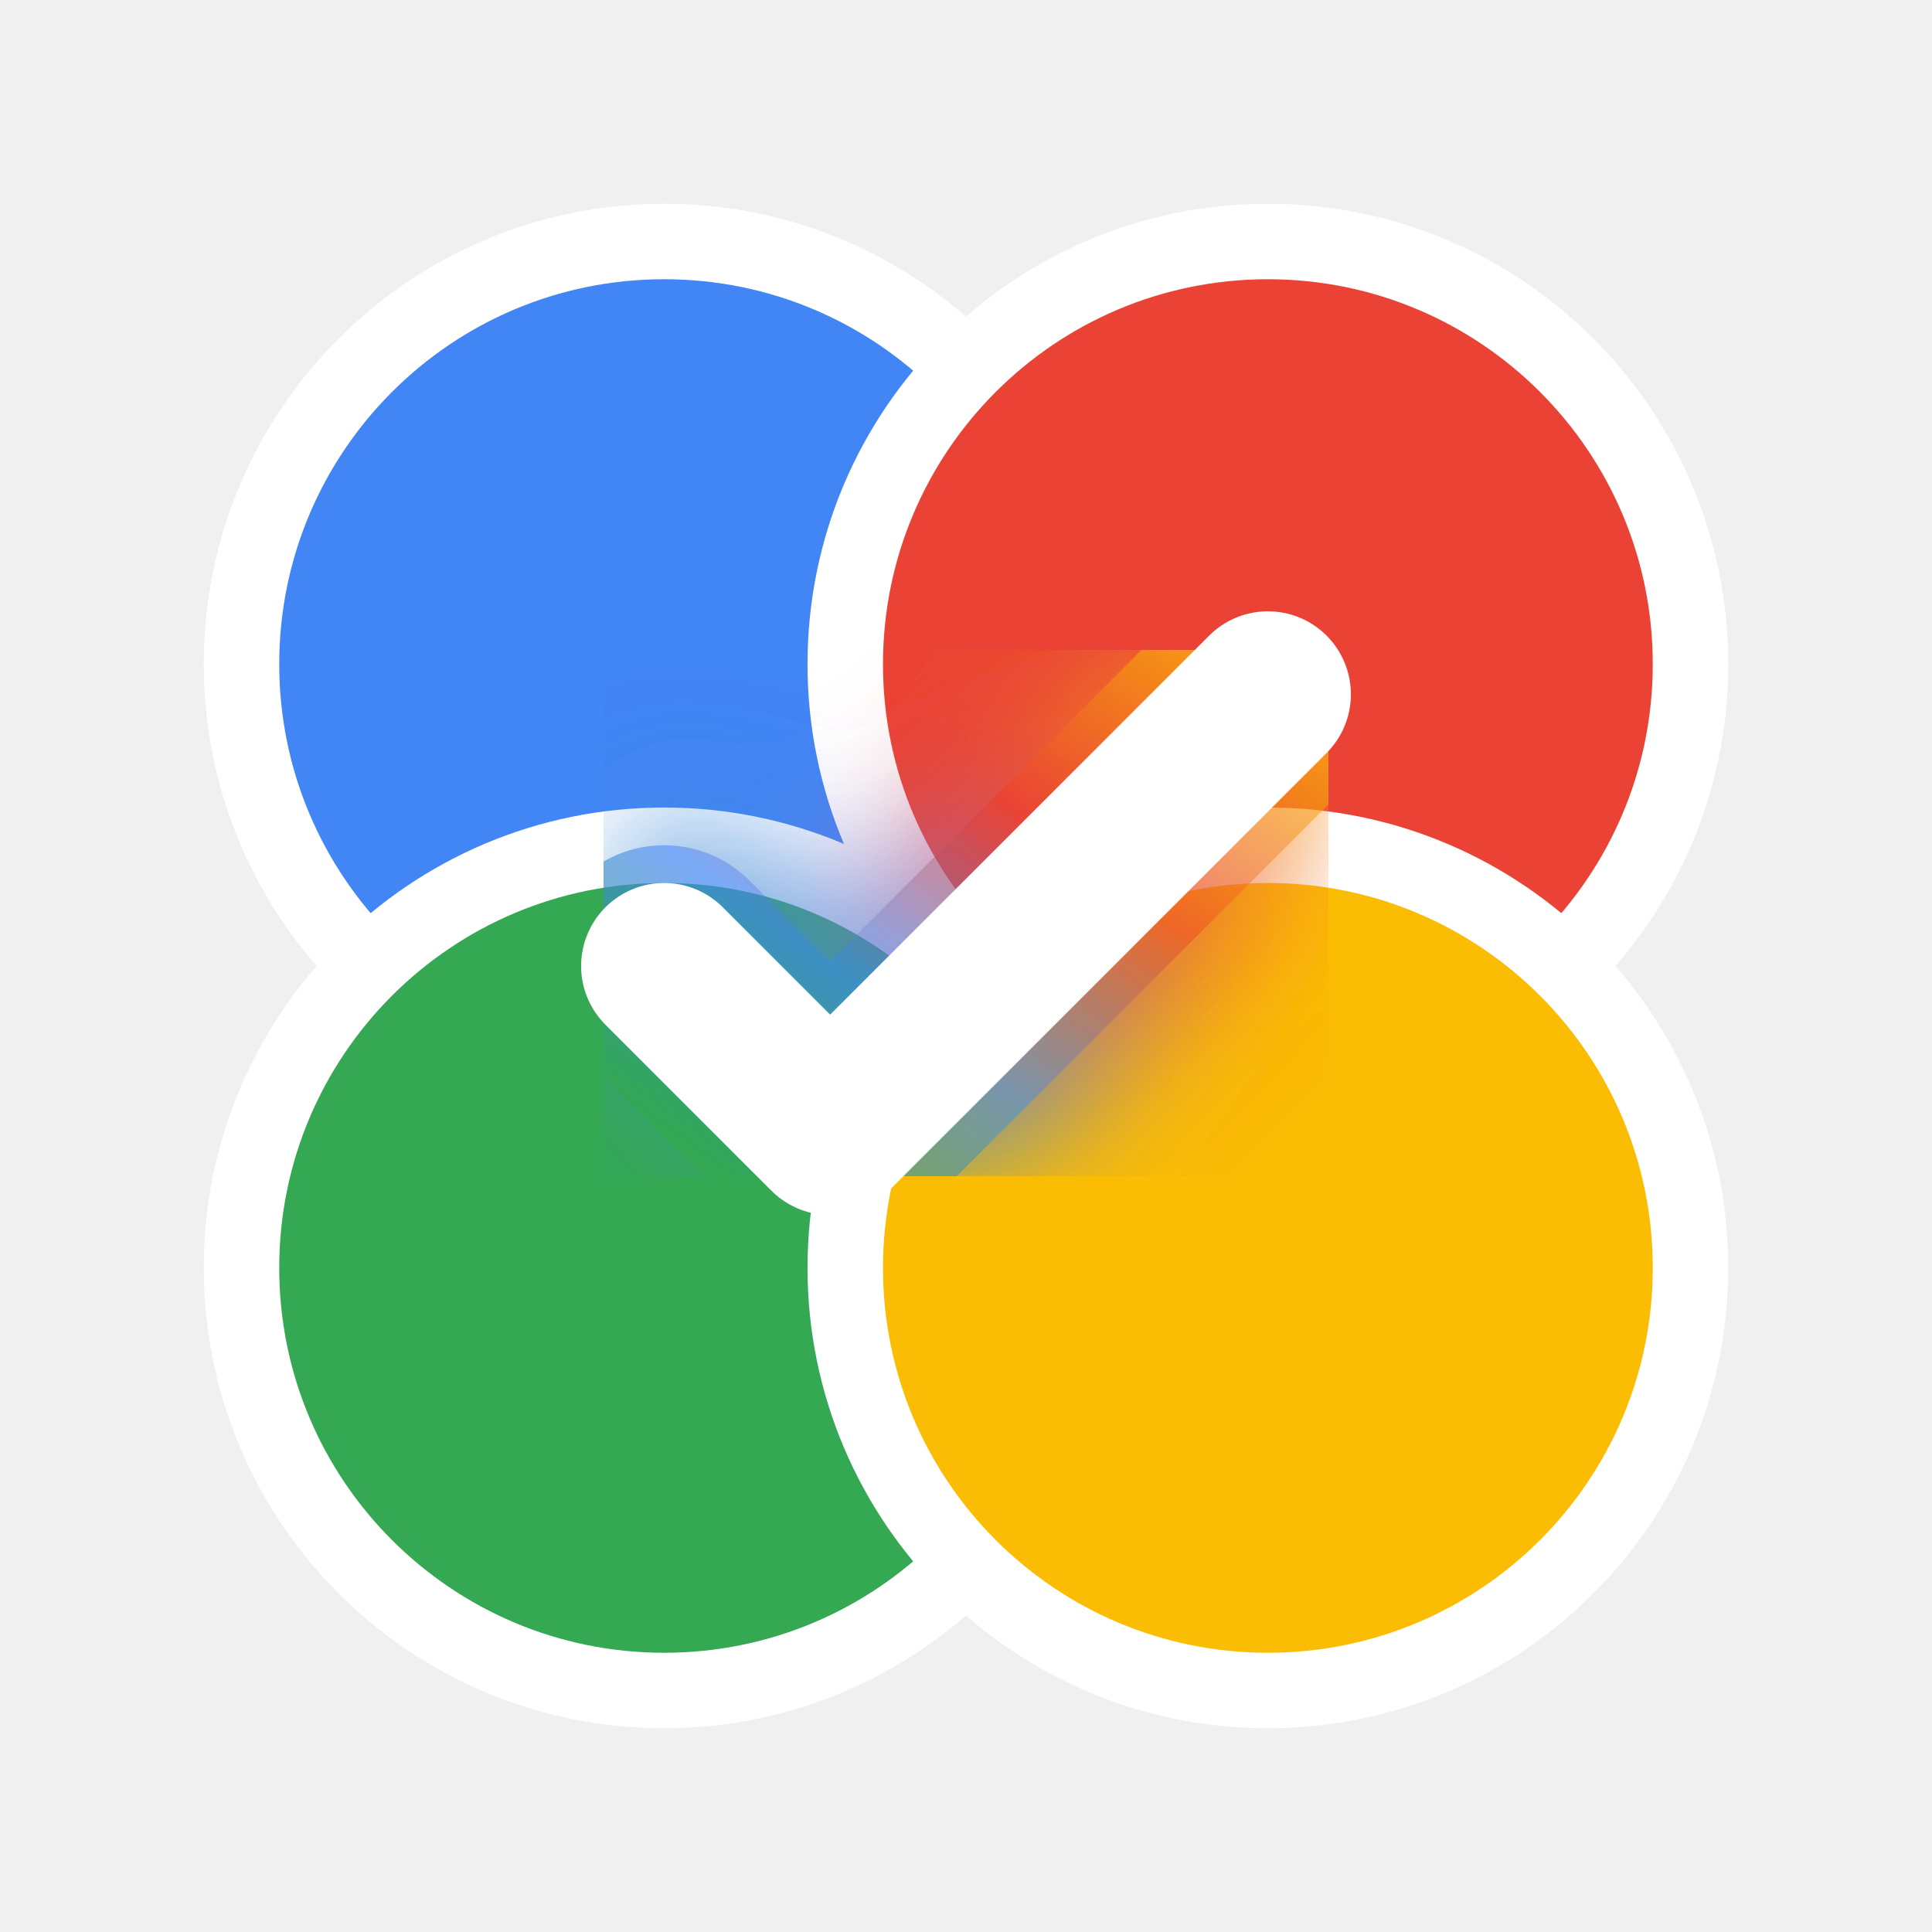
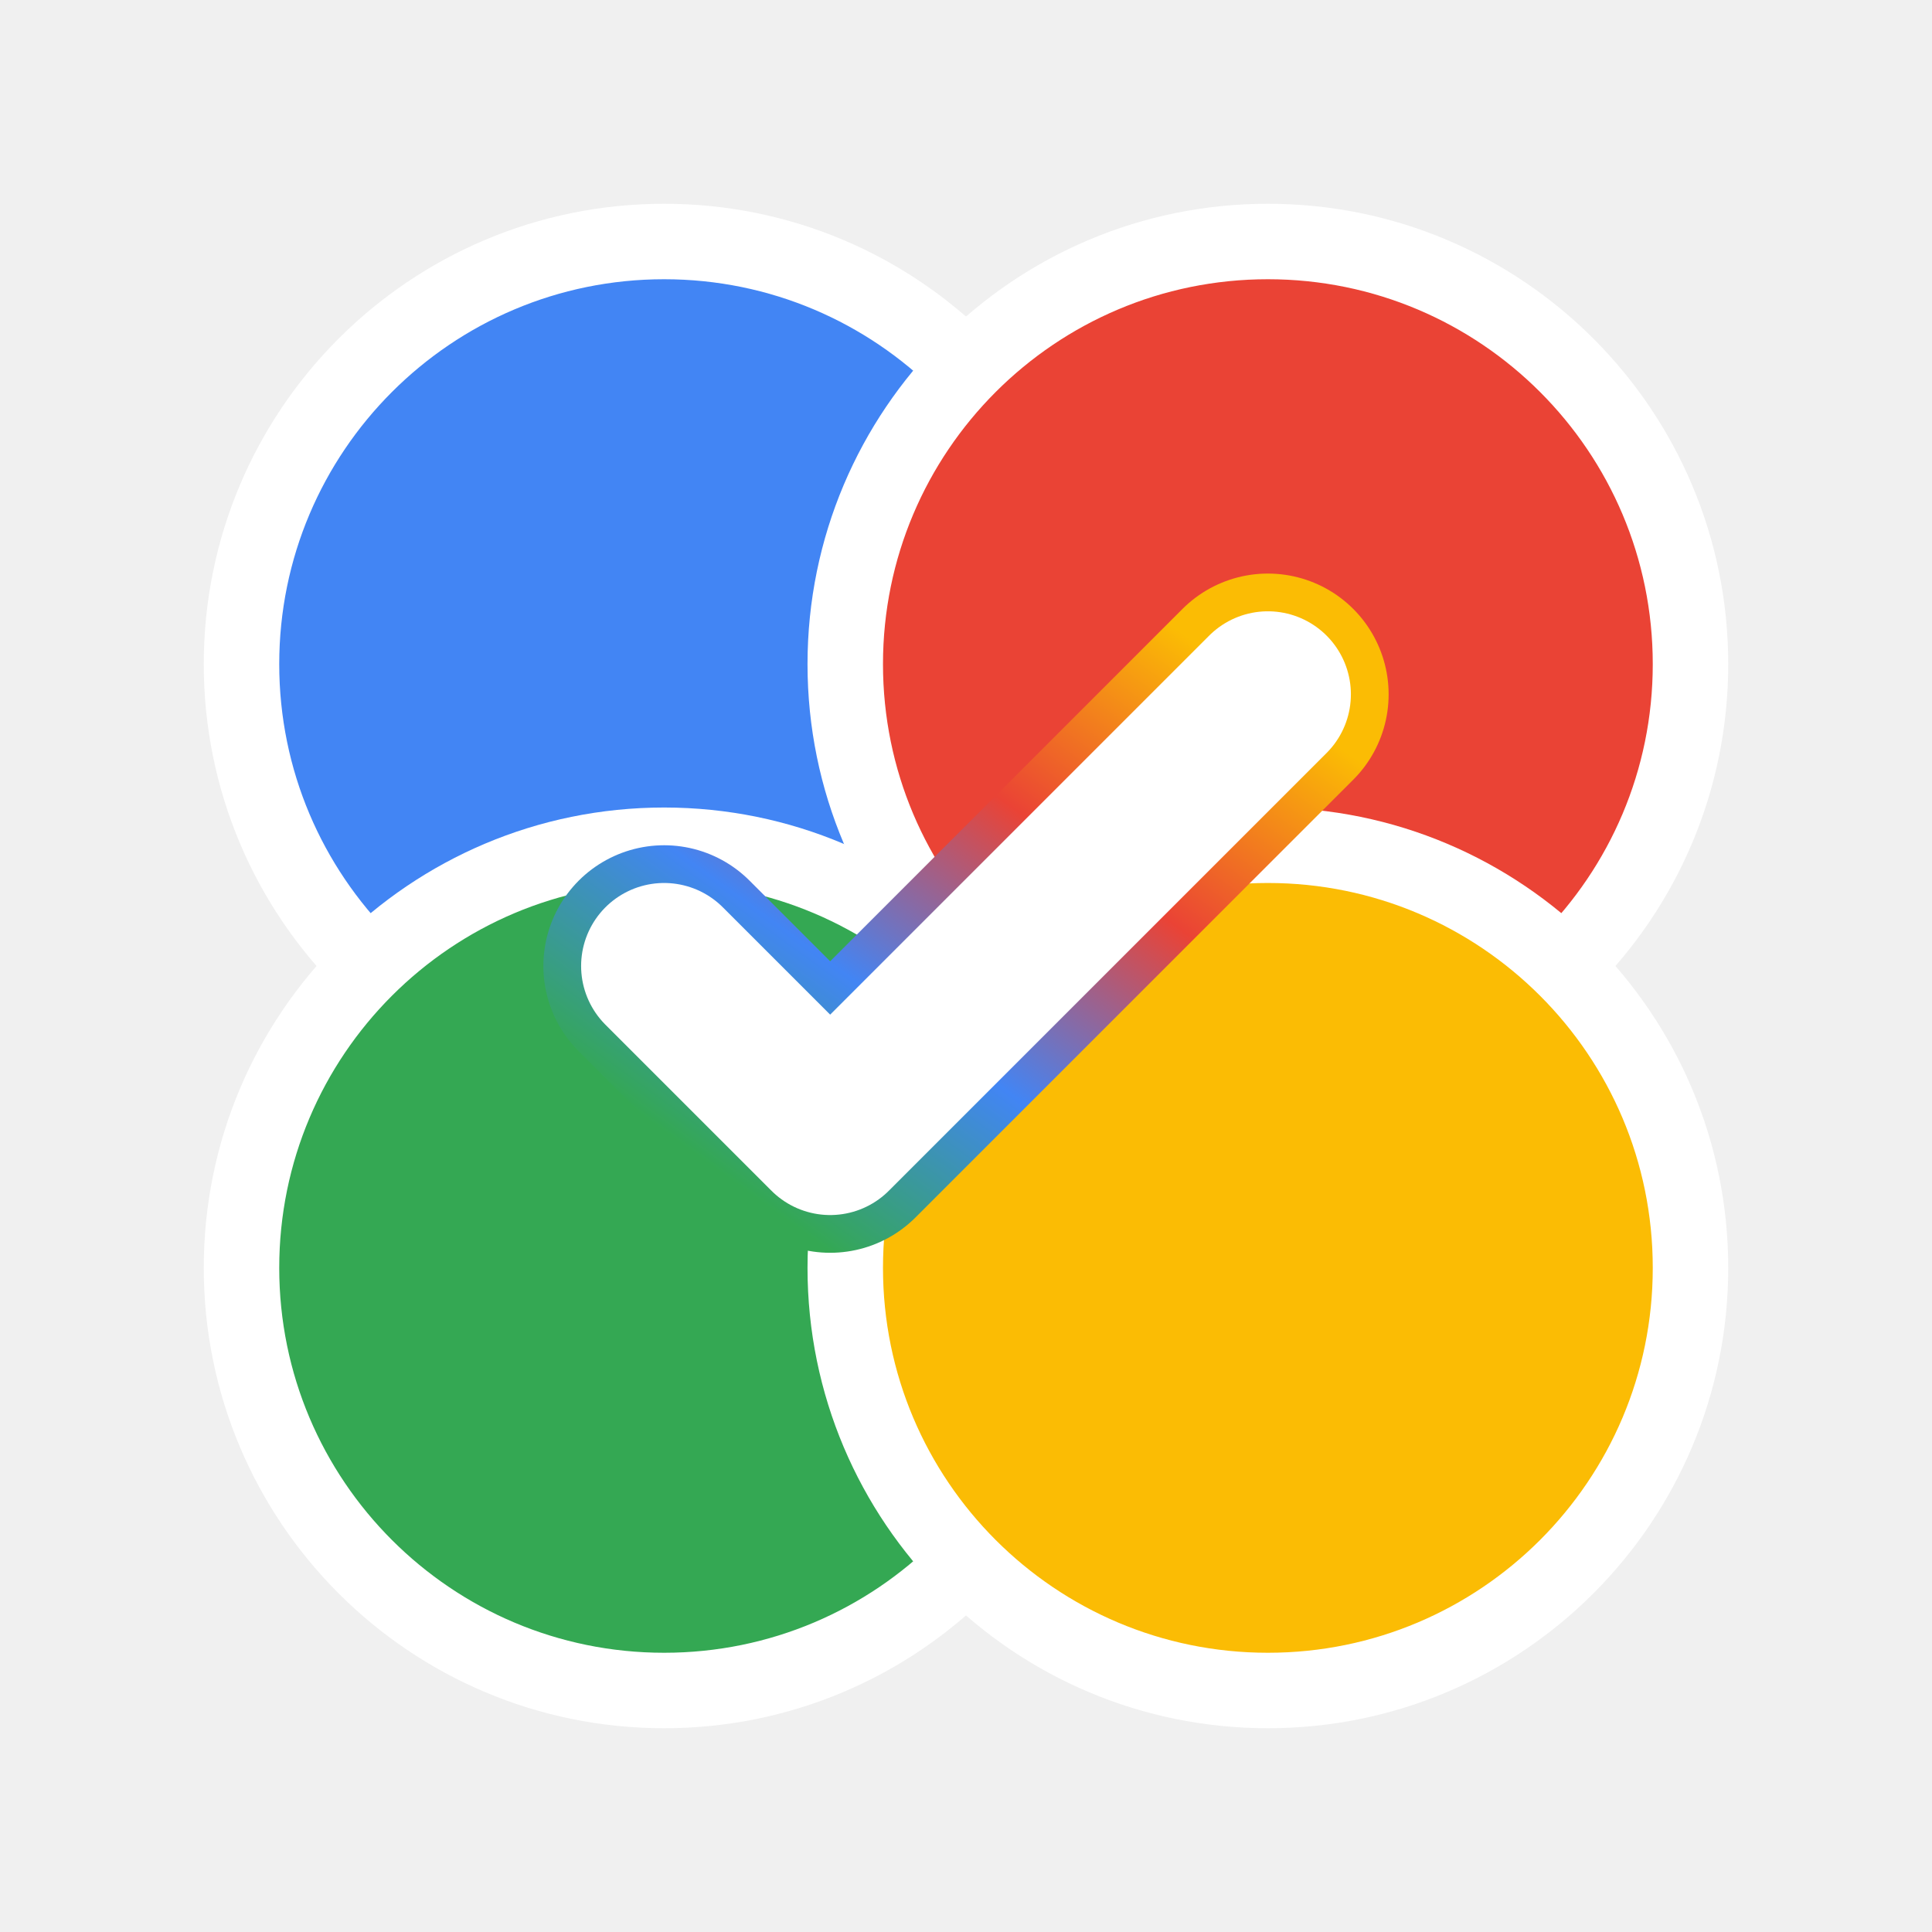
<svg xmlns="http://www.w3.org/2000/svg" width="64" height="64" viewBox="0 0 64 64" fill="none">
  <defs>
-     <linearGradient id="glow-grad" x1="0" y1="1" x2="1" y2="0">
+     <linearGradient id="cb" x1="0" y1="1" x2="1" y2="0">
      <stop offset="0%" stop-color="#34A853" />
      <stop offset="33%" stop-color="#4285F4" />
      <stop offset="66%" stop-color="#EA4335" />
      <stop offset="100%" stop-color="#FBBC04" />
    </linearGradient>
-     <filter id="glow">
-       <feGaussianBlur stdDeviation="2.5" result="blur" />
-       <feMerge>
-         <feMergeNode in="blur" />
-         <feMergeNode in="blur" />
-         <feMergeNode in="SourceGraphic" />
-       </feMerge>
-     </filter>
  </defs>
  <circle cx="22" cy="22" r="14" fill="#4285F4" stroke="#fff" stroke-width="2.5" />
  <circle cx="42" cy="22" r="14" fill="#EA4335" stroke="#fff" stroke-width="2.5" />
  <circle cx="22" cy="42" r="14" fill="#34A853" stroke="#fff" stroke-width="2.5" />
  <circle cx="42" cy="42" r="14" fill="#FBBC04" stroke="#fff" stroke-width="2.5" />
-   <path d="M22 32l5.5 5.5L42 23" stroke="url(#glow-grad)" stroke-width="8" stroke-linecap="round" stroke-linejoin="round" filter="url(#glow)" opacity="0.7" />
+   <path d="M22 32l5.5 5.5L42 23" stroke="url(#cb)" stroke-width="8" stroke-linecap="round" stroke-linejoin="round" />
  <path d="M22 32l5.5 5.5L42 23" stroke="#fff" stroke-width="5.5" stroke-linecap="round" stroke-linejoin="round" />
</svg>
